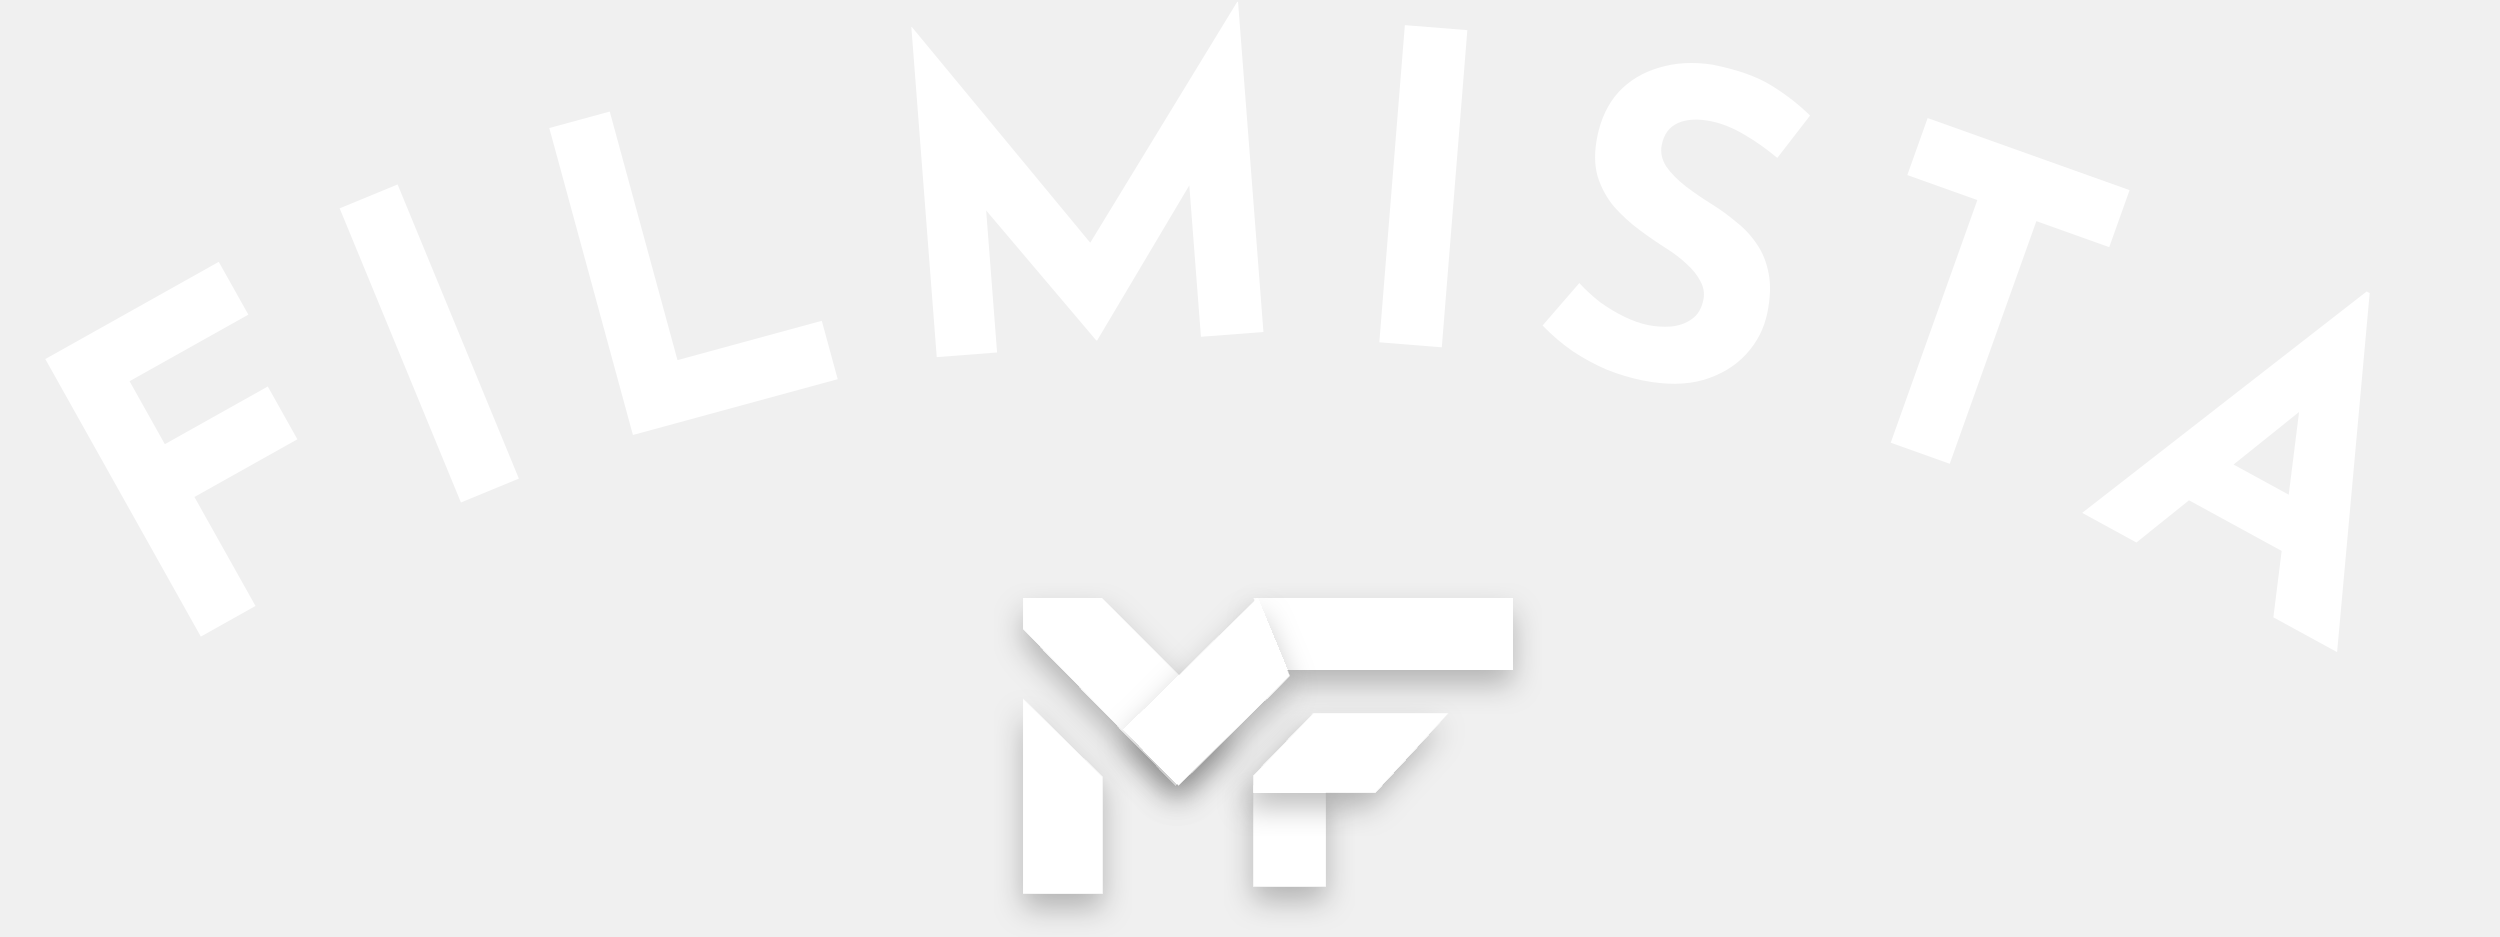
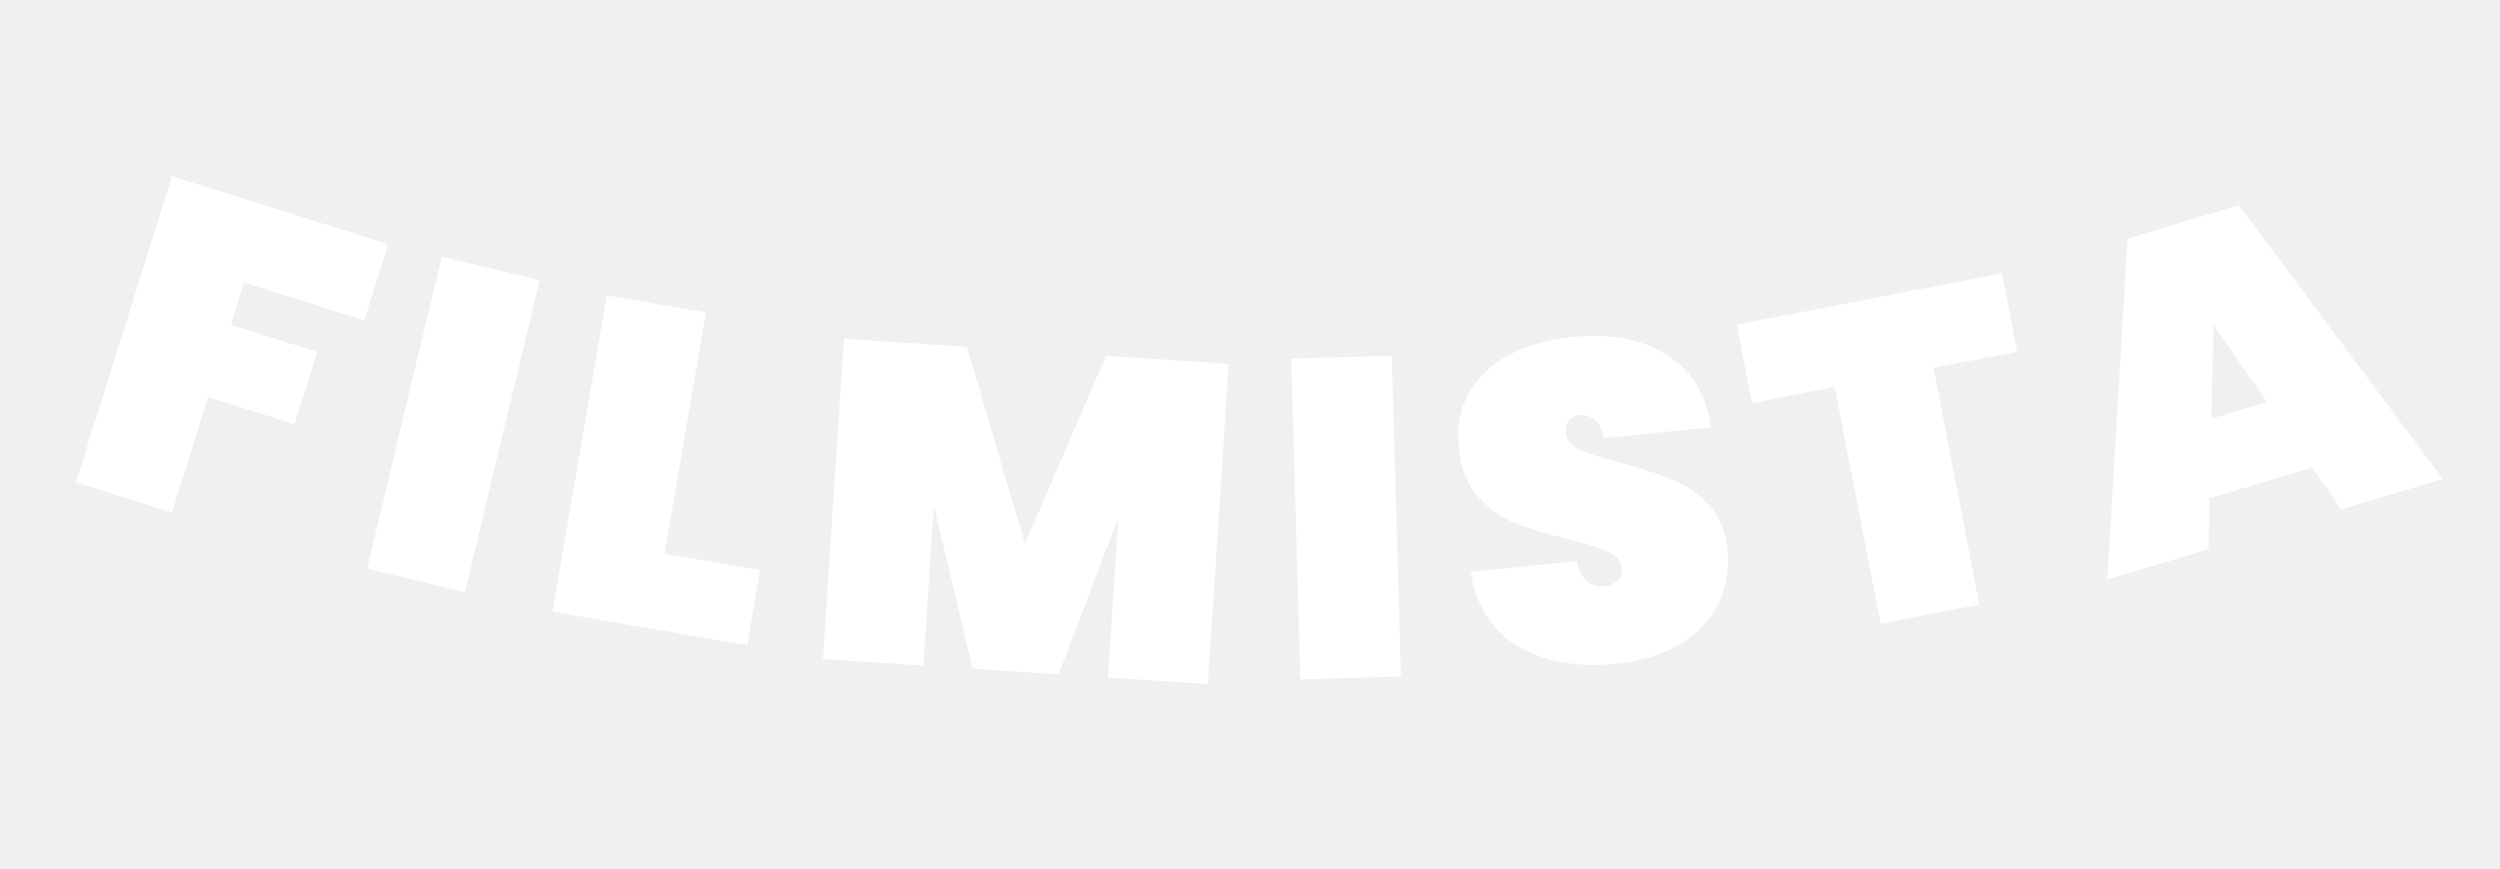
- <svg xmlns="http://www.w3.org/2000/svg" width="347" height="130" viewBox="0 0 347 130" fill="none">
-   <g filter="url(#filter0_d_706_42)">
-     <path d="M142 97V124H153V107.846L142 97Z" fill="white" />
-   </g>
-   <g filter="url(#filter1_d_706_42)">
-     <path d="M142 83V87.259L163.192 109L171 101.155L152.931 83H142Z" fill="white" />
-   </g>
-   <path d="M6.286 49.834L30.364 36.343L34.47 43.671L17.982 52.909L22.88 61.651L37.17 53.644L41.276 60.972L26.986 68.979L35.462 84.106L27.872 88.359L6.286 49.834Z" fill="white" />
-   <path d="M47.143 28.917L55.186 25.601L72.019 66.427L63.976 69.743L47.143 28.917Z" fill="white" />
-   <path d="M76.239 17.77L84.633 15.482L94.035 49.984L114.065 44.525L116.274 52.63L87.85 60.376L76.239 17.77Z" fill="white" />
-   <path d="M130.018 49.565L126.493 3.741L126.553 3.736L153.69 36.551L149.916 35.999L171.719 0.261L171.839 0.252L175.364 46.076L166.69 46.744L164.67 20.481L165.553 24.927L152.286 47.25L152.167 47.259L135.223 27.26L136.401 23.017L138.394 48.921L130.018 49.565Z" fill="white" />
-   <path d="M194.995 3.491L203.667 4.189L200.122 48.207L191.451 47.509L194.995 3.491Z" fill="white" />
-   <path d="M246.689 21.919C245.223 20.686 243.686 19.602 242.079 18.668C240.511 17.741 238.981 17.127 237.491 16.828C235.648 16.458 234.122 16.539 232.914 17.072C231.705 17.604 230.951 18.615 230.652 20.105C230.447 21.125 230.654 22.125 231.273 23.107C231.939 24.056 232.836 24.971 233.965 25.851C235.133 26.738 236.353 27.574 237.623 28.36C238.783 29.082 239.904 29.899 240.986 30.81C242.115 31.69 243.071 32.718 243.855 33.895C244.646 35.034 245.19 36.387 245.487 37.956C245.792 39.486 245.735 41.291 245.318 43.369C244.877 45.565 243.899 47.49 242.383 49.144C240.868 50.798 238.894 51.993 236.461 52.728C234.037 53.425 231.217 53.45 228.001 52.804C226.354 52.473 224.699 51.977 223.037 51.317C221.421 50.625 219.857 49.781 218.344 48.783C216.838 47.747 215.427 46.545 214.11 45.179L219.21 39.288C220.08 40.238 221.044 41.125 222.103 41.95C223.208 42.743 224.337 43.419 225.49 43.977C226.643 44.534 227.729 44.916 228.749 45.12C229.768 45.325 230.815 45.393 231.89 45.323C233.012 45.222 233.977 44.886 234.786 44.314C235.633 43.749 236.183 42.84 236.435 41.585C236.609 40.722 236.472 39.879 236.026 39.055C235.618 38.239 234.984 37.438 234.121 36.653C233.298 35.875 232.361 35.157 231.311 34.497C230.08 33.719 228.825 32.855 227.547 31.905C226.27 30.955 225.098 29.883 224.032 28.69C223.013 27.465 222.253 26.068 221.752 24.499C221.299 22.898 221.281 21.059 221.698 18.98C222.202 16.47 223.188 14.404 224.657 12.781C226.164 11.167 228.044 10.035 230.296 9.386C232.556 8.697 235.031 8.562 237.721 8.98C241.211 9.681 243.952 10.66 245.944 11.916C247.975 13.181 249.738 14.555 251.236 16.039L246.689 21.919Z" fill="white" />
-   <path d="M267.558 16.389L295.586 26.393L292.762 34.304L282.647 30.694L270.625 64.373L262.432 61.448L274.453 27.769L264.734 24.3L267.558 16.389Z" fill="white" />
-   <path d="M289.004 71.187L328.491 40.456L328.912 40.686L324.388 90.517L315.542 85.685L319.855 51.258L327.455 50.487L296.533 75.3L289.004 71.187ZM308.608 63.71L320.245 70.068L319.421 77.959L302.729 68.84L308.608 63.71Z" fill="white" />
-   <g filter="url(#filter2_d_706_42)">
-     <path d="M178.075 93L174 83H210V93H178.075Z" fill="white" />
-   </g>
-   <g filter="url(#filter3_d_706_42)">
-     <path d="M174 109V123H184V109H174Z" fill="white" />
-   </g>
-   <g filter="url(#filter4_d_706_42)">
-     <path d="M174 110H190.875L201 99H182.325L174 107.66V110Z" fill="white" />
-   </g>
-   <g filter="url(#filter5_d_706_42)">
-     <path d="M174.534 83L156 101.288L163.592 109L179 93.797L174.534 83Z" fill="white" />
-   </g>
-   <defs>
-     <filter id="filter0_d_706_42" x="138" y="95" width="19" height="35" filterUnits="userSpaceOnUse" color-interpolation-filters="sRGB">
-       <feFlood flood-opacity="0" result="BackgroundImageFix" />
-       <feColorMatrix in="SourceAlpha" type="matrix" values="0 0 0 0 0 0 0 0 0 0 0 0 0 0 0 0 0 0 127 0" result="hardAlpha" />
-       <feOffset dy="2" />
-       <feGaussianBlur stdDeviation="2" />
-       <feComposite in2="hardAlpha" operator="out" />
-       <feColorMatrix type="matrix" values="0 0 0 0 0 0 0 0 0 0 0 0 0 0 0 0 0 0 0.25 0" />
-       <feBlend mode="normal" in2="BackgroundImageFix" result="effect1_dropShadow_706_42" />
-       <feBlend mode="normal" in="SourceGraphic" in2="effect1_dropShadow_706_42" result="shape" />
-     </filter>
-     <filter id="filter1_d_706_42" x="138" y="81" width="37" height="34" filterUnits="userSpaceOnUse" color-interpolation-filters="sRGB">
-       <feFlood flood-opacity="0" result="BackgroundImageFix" />
-       <feColorMatrix in="SourceAlpha" type="matrix" values="0 0 0 0 0 0 0 0 0 0 0 0 0 0 0 0 0 0 127 0" result="hardAlpha" />
-       <feOffset dy="2" />
-       <feGaussianBlur stdDeviation="2" />
-       <feComposite in2="hardAlpha" operator="out" />
-       <feColorMatrix type="matrix" values="0 0 0 0 0 0 0 0 0 0 0 0 0 0 0 0 0 0 0.25 0" />
-       <feBlend mode="normal" in2="BackgroundImageFix" result="effect1_dropShadow_706_42" />
-       <feBlend mode="normal" in="SourceGraphic" in2="effect1_dropShadow_706_42" result="shape" />
-     </filter>
-     <filter id="filter2_d_706_42" x="170" y="81" width="44" height="18" filterUnits="userSpaceOnUse" color-interpolation-filters="sRGB">
-       <feFlood flood-opacity="0" result="BackgroundImageFix" />
-       <feColorMatrix in="SourceAlpha" type="matrix" values="0 0 0 0 0 0 0 0 0 0 0 0 0 0 0 0 0 0 127 0" result="hardAlpha" />
-       <feOffset dy="2" />
-       <feGaussianBlur stdDeviation="2" />
-       <feComposite in2="hardAlpha" operator="out" />
-       <feColorMatrix type="matrix" values="0 0 0 0 0 0 0 0 0 0 0 0 0 0 0 0 0 0 0.25 0" />
-       <feBlend mode="normal" in2="BackgroundImageFix" result="effect1_dropShadow_706_42" />
-       <feBlend mode="normal" in="SourceGraphic" in2="effect1_dropShadow_706_42" result="shape" />
-     </filter>
-     <filter id="filter3_d_706_42" x="170" y="107" width="18" height="22" filterUnits="userSpaceOnUse" color-interpolation-filters="sRGB">
-       <feFlood flood-opacity="0" result="BackgroundImageFix" />
-       <feColorMatrix in="SourceAlpha" type="matrix" values="0 0 0 0 0 0 0 0 0 0 0 0 0 0 0 0 0 0 127 0" result="hardAlpha" />
-       <feOffset dy="2" />
-       <feGaussianBlur stdDeviation="2" />
-       <feComposite in2="hardAlpha" operator="out" />
-       <feColorMatrix type="matrix" values="0 0 0 0 0 0 0 0 0 0 0 0 0 0 0 0 0 0 0.25 0" />
-       <feBlend mode="normal" in2="BackgroundImageFix" result="effect1_dropShadow_706_42" />
-       <feBlend mode="normal" in="SourceGraphic" in2="effect1_dropShadow_706_42" result="shape" />
-     </filter>
-     <filter id="filter4_d_706_42" x="169" y="97" width="35" height="19" filterUnits="userSpaceOnUse" color-interpolation-filters="sRGB">
-       <feFlood flood-opacity="0" result="BackgroundImageFix" />
-       <feColorMatrix in="SourceAlpha" type="matrix" values="0 0 0 0 0 0 0 0 0 0 0 0 0 0 0 0 0 0 127 0" result="hardAlpha" />
-       <feOffset dx="-1" dy="2" />
-       <feGaussianBlur stdDeviation="2" />
-       <feComposite in2="hardAlpha" operator="out" />
-       <feColorMatrix type="matrix" values="0 0 0 0 0 0 0 0 0 0 0 0 0 0 0 0 0 0 0.25 0" />
-       <feBlend mode="normal" in2="BackgroundImageFix" result="effect1_dropShadow_706_42" />
-       <feBlend mode="normal" in="SourceGraphic" in2="effect1_dropShadow_706_42" result="shape" />
-     </filter>
-     <filter id="filter5_d_706_42" x="152" y="81" width="31" height="34" filterUnits="userSpaceOnUse" color-interpolation-filters="sRGB">
-       <feFlood flood-opacity="0" result="BackgroundImageFix" />
-       <feColorMatrix in="SourceAlpha" type="matrix" values="0 0 0 0 0 0 0 0 0 0 0 0 0 0 0 0 0 0 127 0" result="hardAlpha" />
-       <feOffset dy="2" />
-       <feGaussianBlur stdDeviation="2" />
-       <feComposite in2="hardAlpha" operator="out" />
-       <feColorMatrix type="matrix" values="0 0 0 0 0 0 0 0 0 0 0 0 0 0 0 0 0 0 0.25 0" />
-       <feBlend mode="normal" in2="BackgroundImageFix" result="effect1_dropShadow_706_42" />
-       <feBlend mode="normal" in="SourceGraphic" in2="effect1_dropShadow_706_42" result="shape" />
-     </filter>
-   </defs>
+ <svg xmlns="http://www.w3.org/2000/svg" width="331" height="115" viewBox="0 0 331 115" fill="none">
+   <path d="M51.401 32.326L48.237 42.401L32.323 37.404L30.561 43.014L42.01 46.609L39.008 56.169L27.56 52.574L22.76 67.858L10.052 63.867L22.778 23.338L51.401 32.326Z" fill="white" />
+   <path d="M71.447 37.084L61.551 78.396L48.598 75.293L58.493 33.982L71.447 37.084Z" fill="white" />
+   <path d="M87.982 73.305L100.636 75.48L98.929 85.415L73.147 80.983L80.343 39.117L93.47 41.373L87.982 73.305Z" fill="white" />
+   <path d="M162.678 48.175L159.923 90.566L146.691 89.706L148.064 68.57L140.165 89.281L128.789 88.542L123.636 66.983L122.262 88.118L108.97 87.254L111.725 44.864L128.011 45.922L135.697 71.975L146.452 47.12L162.678 48.175Z" fill="white" />
+   <path d="M184.27 47.097L185.49 89.559L172.176 89.942L170.956 47.479L184.27 47.097Z" fill="white" />
+   <path d="M213.97 87.878C208.916 88.39 204.618 87.64 201.077 85.627C197.572 83.57 195.448 80.268 194.705 75.719L208.793 74.291C209.238 76.698 210.435 77.803 212.385 77.605C213.102 77.533 213.683 77.313 214.128 76.946C214.609 76.535 214.813 75.972 214.74 75.256C214.639 74.261 214.022 73.519 212.886 73.031C211.747 72.504 210.003 71.957 207.654 71.391C204.851 70.71 202.508 70.003 200.624 69.269C198.781 68.532 197.133 67.352 195.682 65.73C194.231 64.108 193.386 61.922 193.147 59.172C192.869 56.426 193.329 54.028 194.529 51.976C195.763 49.881 197.544 48.213 199.871 46.972C202.237 45.727 204.953 44.949 208.017 44.638C213.19 44.113 217.41 44.891 220.677 46.972C223.984 49.049 225.936 52.249 226.535 56.57L212.269 58.017C212.108 56.827 211.722 56.002 211.113 55.541C210.503 55.08 209.8 54.89 209.005 54.971C208.447 55.027 208.01 55.273 207.692 55.707C207.37 56.102 207.244 56.637 207.312 57.314C207.409 58.269 208.007 59.012 209.106 59.544C210.241 60.032 212.007 60.597 214.404 61.238C217.172 61.963 219.457 62.696 221.261 63.438C223.105 64.175 224.747 65.295 226.185 66.798C227.624 68.3 228.469 70.285 228.719 72.753C228.981 75.339 228.581 77.732 227.517 79.93C226.45 82.089 224.76 83.869 222.45 85.269C220.139 86.669 217.313 87.539 213.97 87.878Z" fill="white" />
+   <path d="M265.059 36.188L267.069 46.555L255.995 48.702L262.07 80.038L248.994 82.573L242.919 51.237L231.963 53.361L229.953 42.994L265.059 36.188Z" fill="white" />
+   <path d="M306.13 61.897L292.567 65.967L292.401 72.719L279.01 76.737L281.687 31.583L296.399 27.169L323.434 63.408L309.986 67.443L306.13 61.897ZM300.147 53.231L293.072 43.013L292.791 55.438L300.147 53.231Z" fill="white" />
</svg>
